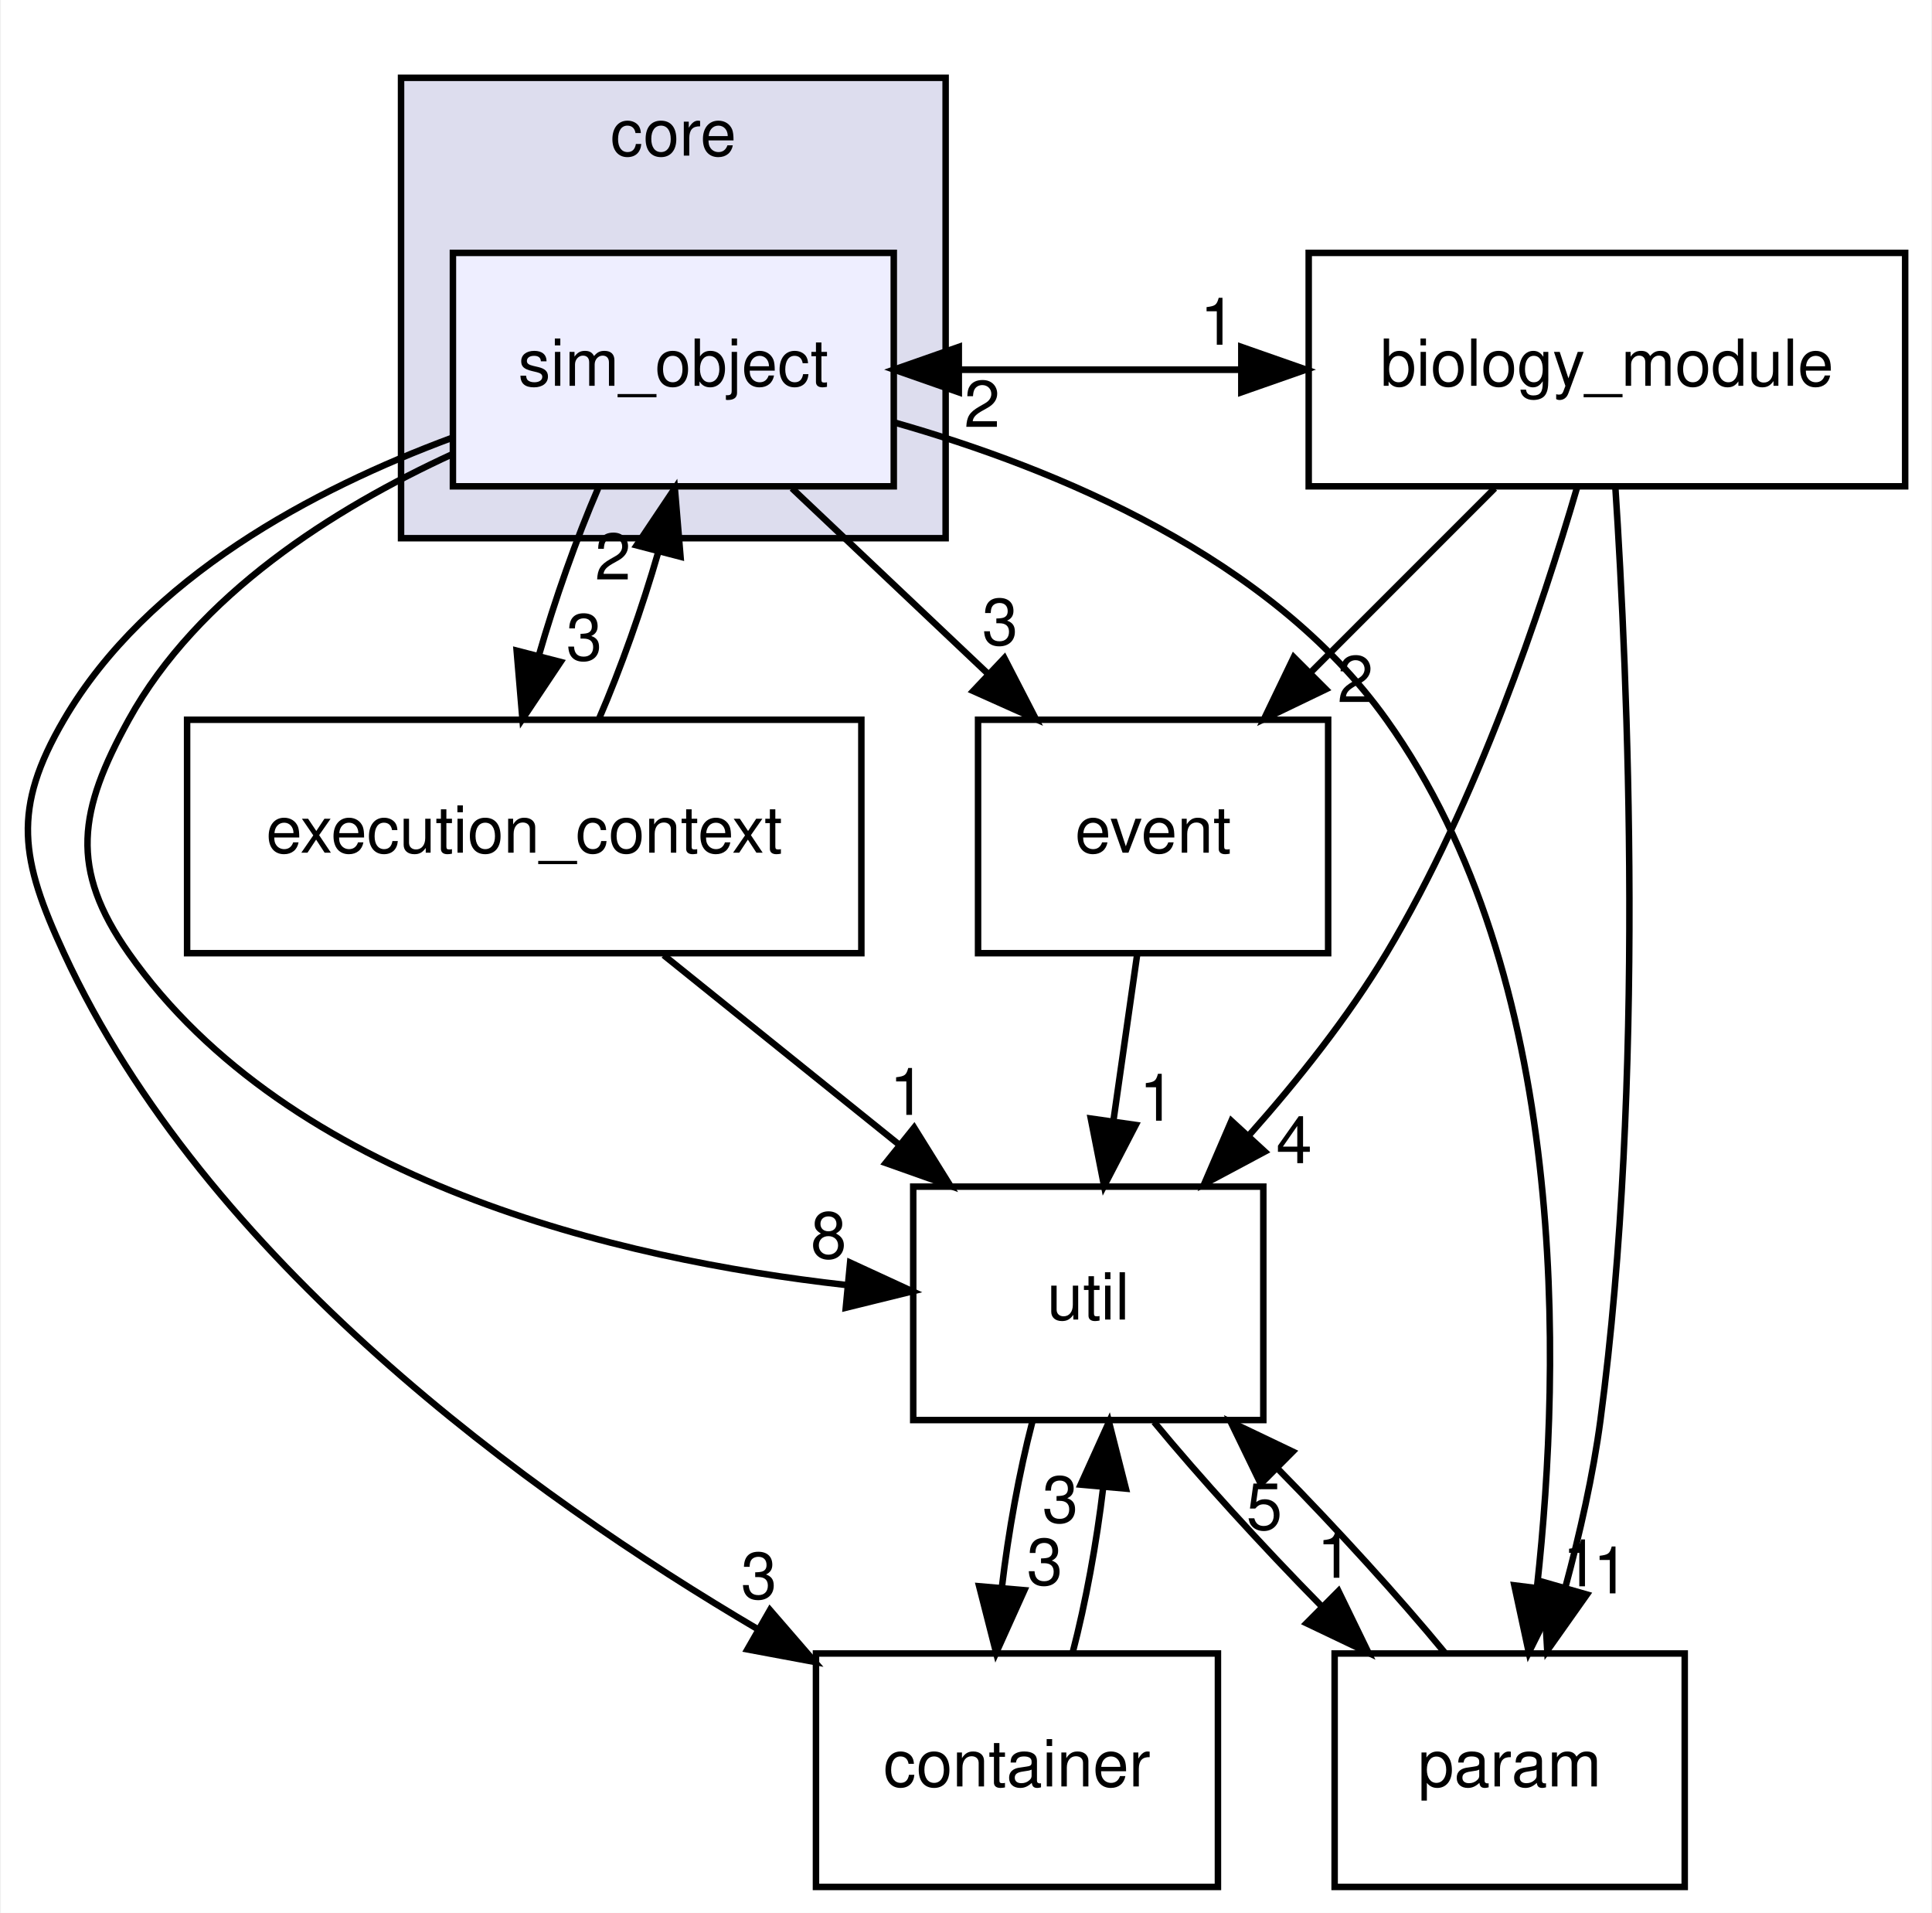
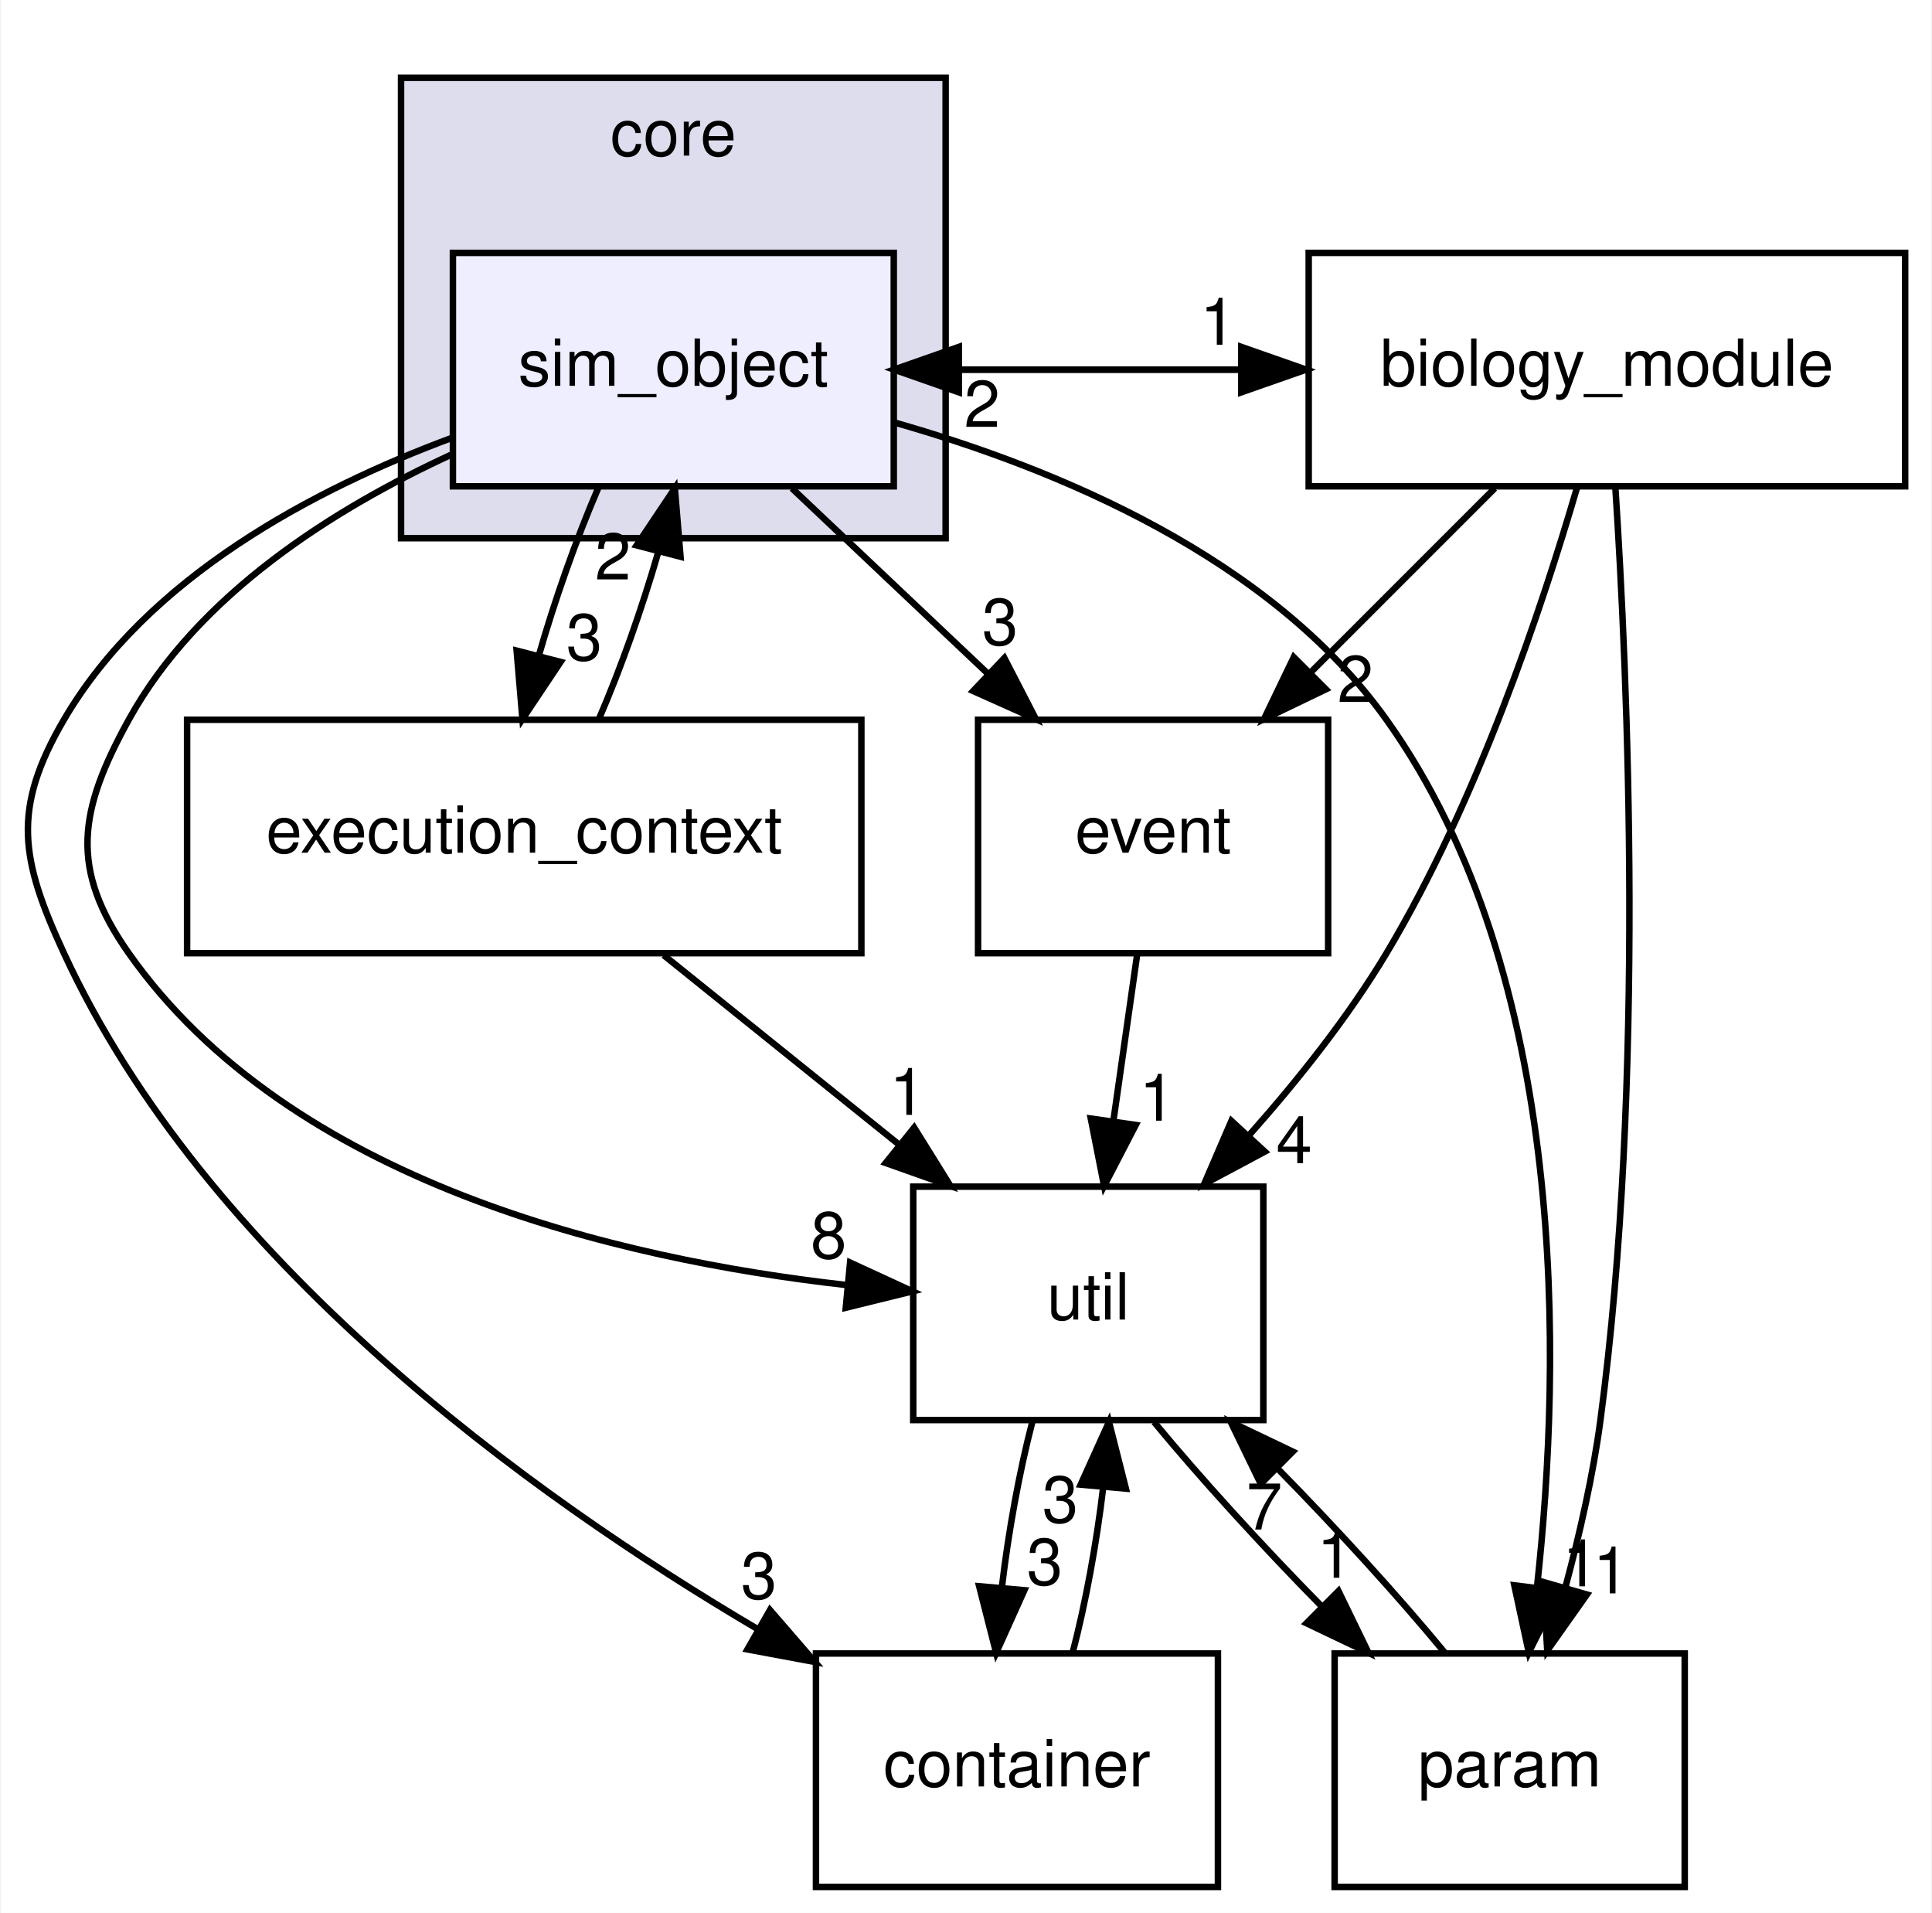
<svg xmlns="http://www.w3.org/2000/svg" xmlns:xlink="http://www.w3.org/1999/xlink" width="298pt" height="295pt" viewBox="0.00 0.00 297.71 295.00">
  <g id="graph0" class="graph" transform="scale(1 1) rotate(0) translate(4 291)">
    <polygon fill="white" stroke="none" points="-4,4 -4,-291 293.714,-291 293.714,4 -4,4" />
    <g id="clust1" class="cluster">
      <g id="a_clust1">
        <a xlink:href="dir_4270bfced15e0e73154b13468c7c9ad9.html" target="_top" xlink:title="core">
          <polygon fill="#ddddee" stroke="black" points="57.714,-208 57.714,-279 141.714,-279 141.714,-208 57.714,-208" />
          <text text-anchor="middle" x="99.714" y="-267" font-family="Helvetica,sans-Serif" font-size="10.00">core</text>
        </a>
      </g>
    </g>
    <g id="node1" class="node">
      <g id="a_node1">
        <a xlink:href="dir_8417c195086d4ff6acfc795544c5eeb6.html" target="_top" xlink:title="sim_object">
          <polygon fill="#eeeeff" stroke="black" points="133.714,-252 65.714,-252 65.714,-216 133.714,-216 133.714,-252" />
          <text text-anchor="middle" x="99.714" y="-231.5" font-family="Helvetica,sans-Serif" font-size="10.00">sim_object</text>
        </a>
      </g>
    </g>
    <g id="node2" class="node">
      <g id="a_node2">
        <a xlink:href="dir_cc1139eeea87fb0d81a0dc0c64778f26.html" target="_top" xlink:title="biology_module">
          <polygon fill="none" stroke="black" points="289.714,-252 197.714,-252 197.714,-216 289.714,-216 289.714,-252" />
          <text text-anchor="middle" x="243.714" y="-231.5" font-family="Helvetica,sans-Serif" font-size="10.00">biology_module</text>
        </a>
      </g>
    </g>
    <g id="edge7" class="edge">
      <path fill="none" stroke="black" d="M133.745,-234C151.46,-234 169.175,-234 186.89,-234" />
      <polygon fill="black" stroke="black" points="187.321,-237.5 197.321,-234 187.321,-230.5 187.321,-237.5" />
      <g id="a_edge7-headlabel">
        <a xlink:href="dir_000010_000001.html" target="_top" xlink:title="1">
          <text text-anchor="middle" x="183.726" y="-237.839" font-family="Helvetica,sans-Serif" font-size="10.00">1</text>
        </a>
      </g>
    </g>
    <g id="node3" class="node">
      <g id="a_node3">
        <a xlink:href="dir_459a7c9a427a2877b0db19c6b8d6e89d.html" target="_top" xlink:title="util">
          <polygon fill="none" stroke="black" points="190.714,-108 136.714,-108 136.714,-72 190.714,-72 190.714,-108" />
          <text text-anchor="middle" x="163.714" y="-87.5" font-family="Helvetica,sans-Serif" font-size="10.00">util</text>
        </a>
      </g>
    </g>
    <g id="edge8" class="edge">
      <path fill="none" stroke="black" d="M65.708,-220.996C47.372,-212.578 26.372,-199.328 15.714,-180 7.987,-165.989 6.503,-157.083 15.714,-144 40.561,-108.71 91.187,-96.795 126.261,-92.842" />
      <polygon fill="black" stroke="black" points="126.979,-96.29 136.601,-91.854 126.313,-89.322 126.979,-96.29" />
      <g id="a_edge8-headlabel">
        <a xlink:href="dir_000010_000011.html" target="_top" xlink:title="8">
          <text text-anchor="middle" x="123.671" y="-96.958" font-family="Helvetica,sans-Serif" font-size="10.00">8</text>
        </a>
      </g>
    </g>
    <g id="node4" class="node">
      <g id="a_node4">
        <a xlink:href="dir_20e5e21553452583d5c4dd80dd906094.html" target="_top" xlink:title="execution_context">
          <polygon fill="none" stroke="black" points="128.714,-180 24.714,-180 24.714,-144 128.714,-144 128.714,-180" />
          <text text-anchor="middle" x="76.714" y="-159.5" font-family="Helvetica,sans-Serif" font-size="10.00">execution_context</text>
        </a>
      </g>
    </g>
    <g id="edge9" class="edge">
      <path fill="none" stroke="black" d="M88.113,-215.697C84.746,-207.898 81.438,-198.509 78.945,-189.829" />
      <polygon fill="black" stroke="black" points="82.324,-188.914 76.439,-180.104 75.546,-190.661 82.324,-188.914" />
      <g id="a_edge9-headlabel">
        <a xlink:href="dir_000010_000006.html" target="_top" xlink:title="3">
          <text text-anchor="middle" x="85.971" y="-189.186" font-family="Helvetica,sans-Serif" font-size="10.00">3</text>
        </a>
      </g>
    </g>
    <g id="node5" class="node">
      <g id="a_node5">
        <a xlink:href="dir_1b63f22ff36ffa98be356425464e796a.html" target="_top" xlink:title="container">
          <polygon fill="none" stroke="black" points="183.714,-36 121.714,-36 121.714,-0 183.714,-0 183.714,-36" />
          <text text-anchor="middle" x="152.714" y="-15.5" font-family="Helvetica,sans-Serif" font-size="10.00">container</text>
        </a>
      </g>
    </g>
    <g id="edge10" class="edge">
      <path fill="none" stroke="black" d="M65.586,-223.483C44.292,-215.583 18.566,-202 5.714,-180 -2.357,-166.185 -1,-158.523 5.714,-144 27.616,-96.626 77.304,-60.617 112.846,-39.687" />
      <polygon fill="black" stroke="black" points="114.62,-42.704 121.552,-34.692 111.137,-36.632 114.62,-42.704" />
      <g id="a_edge10-headlabel">
        <a xlink:href="dir_000010_000002.html" target="_top" xlink:title="3">
          <text text-anchor="middle" x="112.915" y="-44.456" font-family="Helvetica,sans-Serif" font-size="10.00">3</text>
        </a>
      </g>
    </g>
    <g id="node6" class="node">
      <g id="a_node6">
        <a xlink:href="dir_1505f64a8d203d0c8301996badaaeb61.html" target="_top" xlink:title="event">
          <polygon fill="none" stroke="black" points="200.714,-180 146.714,-180 146.714,-144 200.714,-144 200.714,-180" />
          <text text-anchor="middle" x="173.714" y="-159.5" font-family="Helvetica,sans-Serif" font-size="10.00">event</text>
        </a>
      </g>
    </g>
    <g id="edge11" class="edge">
      <path fill="none" stroke="black" d="M118.006,-215.697C127.146,-207.05 138.354,-196.449 148.314,-187.027" />
      <polygon fill="black" stroke="black" points="150.773,-189.519 155.632,-180.104 145.962,-184.434 150.773,-189.519" />
      <g id="a_edge11-headlabel">
        <a xlink:href="dir_000010_000003.html" target="_top" xlink:title="3">
          <text text-anchor="middle" x="150.112" y="-191.552" font-family="Helvetica,sans-Serif" font-size="10.00">3</text>
        </a>
      </g>
    </g>
    <g id="node7" class="node">
      <g id="a_node7">
        <a xlink:href="dir_7155ef3ffc36b95c2fce4bd5b1f8d366.html" target="_top" xlink:title="param">
          <polygon fill="none" stroke="black" points="255.714,-36 201.714,-36 201.714,-0 255.714,-0 255.714,-36" />
          <text text-anchor="middle" x="228.714" y="-15.5" font-family="Helvetica,sans-Serif" font-size="10.00">param</text>
        </a>
      </g>
    </g>
    <g id="edge12" class="edge">
      <path fill="none" stroke="black" d="M133.753,-225.862C158.944,-218.703 191.863,-205.023 209.714,-180 237.958,-140.407 236.73,-80.909 232.948,-46.418" />
      <polygon fill="black" stroke="black" points="236.378,-45.643 231.664,-36.155 229.432,-46.512 236.378,-45.643" />
      <g id="a_edge12-headlabel">
        <a xlink:href="dir_000010_000009.html" target="_top" xlink:title="1">
          <text text-anchor="middle" x="239.641" y="-46.358" font-family="Helvetica,sans-Serif" font-size="10.00">1</text>
        </a>
      </g>
    </g>
    <g id="edge2" class="edge">
      <path fill="none" stroke="black" d="M197.321,-234C179.606,-234 161.891,-234 144.175,-234" />
      <polygon fill="black" stroke="black" points="143.745,-230.5 133.745,-234 143.745,-237.5 143.745,-230.5" />
      <g id="a_edge2-headlabel">
        <a xlink:href="dir_000001_000010.html" target="_top" xlink:title="2">
          <text text-anchor="middle" x="147.34" y="-225.161" font-family="Helvetica,sans-Serif" font-size="10.00">2</text>
        </a>
      </g>
    </g>
    <g id="edge1" class="edge">
      <path fill="none" stroke="black" d="M239.099,-215.794C233.689,-197.25 223.657,-167.269 209.714,-144 203.829,-134.179 196.066,-124.427 188.598,-116.017" />
      <polygon fill="black" stroke="black" points="190.943,-113.397 181.598,-108.405 185.791,-118.135 190.943,-113.397" />
      <g id="a_edge1-headlabel">
        <a xlink:href="dir_000001_000011.html" target="_top" xlink:title="4">
          <text text-anchor="middle" x="195.466" y="-111.62" font-family="Helvetica,sans-Serif" font-size="10.00">4</text>
        </a>
      </g>
    </g>
    <g id="edge3" class="edge">
      <path fill="none" stroke="black" d="M226.41,-215.697C217.849,-207.135 207.37,-196.656 198.018,-187.304" />
      <polygon fill="black" stroke="black" points="200.364,-184.701 190.818,-180.104 195.414,-189.65 200.364,-184.701" />
      <g id="a_edge3-headlabel">
        <a xlink:href="dir_000001_000003.html" target="_top" xlink:title="2">
          <text text-anchor="middle" x="204.914" y="-182.735" font-family="Helvetica,sans-Serif" font-size="10.00">2</text>
        </a>
      </g>
    </g>
    <g id="edge4" class="edge">
      <path fill="none" stroke="black" d="M245.006,-215.982C246.934,-186.502 249.642,-124.091 242.714,-72 241.585,-63.51 239.519,-54.438 237.315,-46.244" />
      <polygon fill="black" stroke="black" points="240.626,-45.094 234.509,-36.443 233.897,-47.021 240.626,-45.094" />
      <g id="a_edge4-headlabel">
        <a xlink:href="dir_000001_000009.html" target="_top" xlink:title="1">
          <text text-anchor="middle" x="244.345" y="-45.268" font-family="Helvetica,sans-Serif" font-size="10.00">1</text>
        </a>
      </g>
    </g>
    <g id="edge5" class="edge">
      <path fill="none" stroke="black" d="M155.079,-71.697C153.071,-63.983 151.388,-54.712 150.379,-46.112" />
      <polygon fill="black" stroke="black" points="153.862,-45.763 149.507,-36.104 146.888,-46.37 153.862,-45.763" />
      <g id="a_edge5-headlabel">
        <a xlink:href="dir_000011_000002.html" target="_top" xlink:title="3">
          <text text-anchor="middle" x="157.003" y="-46.597" font-family="Helvetica,sans-Serif" font-size="10.00">3</text>
        </a>
      </g>
    </g>
    <g id="edge6" class="edge">
      <path fill="none" stroke="black" d="M173.866,-71.697C180.932,-63.135 190.481,-52.656 199.684,-43.304" />
      <polygon fill="black" stroke="black" points="202.305,-45.634 206.936,-36.104 197.374,-40.666 202.305,-45.634" />
      <g id="a_edge6-headlabel">
        <a xlink:href="dir_000011_000009.html" target="_top" xlink:title="1">
          <text text-anchor="middle" x="201.755" y="-47.681" font-family="Helvetica,sans-Serif" font-size="10.00">1</text>
        </a>
      </g>
    </g>
    <g id="edge14" class="edge">
      <path fill="none" stroke="black" d="M88.229,-180.104C91.597,-187.876 94.912,-197.257 97.418,-205.949" />
      <polygon fill="black" stroke="black" points="94.048,-206.894 99.944,-215.697 100.824,-205.138 94.048,-206.894" />
      <g id="a_edge14-headlabel">
        <a xlink:href="dir_000006_000010.html" target="_top" xlink:title="2">
          <text text-anchor="middle" x="90.398" y="-201.627" font-family="Helvetica,sans-Serif" font-size="10.00">2</text>
        </a>
      </g>
    </g>
    <g id="edge13" class="edge">
      <path fill="none" stroke="black" d="M98.219,-143.697C109.176,-134.881 122.66,-124.032 134.539,-114.474" />
      <polygon fill="black" stroke="black" points="136.858,-117.1 142.456,-108.104 132.47,-111.646 136.858,-117.1" />
      <g id="a_edge13-headlabel">
        <a xlink:href="dir_000006_000011.html" target="_top" xlink:title="1">
          <text text-anchor="middle" x="135.838" y="-119.066" font-family="Helvetica,sans-Serif" font-size="10.00">1</text>
        </a>
      </g>
    </g>
    <g id="edge15" class="edge">
      <path fill="none" stroke="black" d="M161.297,-36.104C163.31,-43.791 165.002,-53.054 166.022,-61.665" />
      <polygon fill="black" stroke="black" points="162.542,-62.044 166.91,-71.697 169.515,-61.427 162.542,-62.044" />
      <g id="a_edge15-headlabel">
        <a xlink:href="dir_000002_000011.html" target="_top" xlink:title="3">
          <text text-anchor="middle" x="159.397" y="-56.214" font-family="Helvetica,sans-Serif" font-size="10.00">3</text>
        </a>
      </g>
    </g>
    <g id="edge16" class="edge">
      <path fill="none" stroke="black" d="M171.242,-143.697C170.14,-135.983 168.816,-126.712 167.587,-118.112" />
      <polygon fill="black" stroke="black" points="171.036,-117.509 166.157,-108.104 164.107,-118.499 171.036,-117.509" />
      <g id="a_edge16-headlabel">
        <a xlink:href="dir_000003_000011.html" target="_top" xlink:title="1">
          <text text-anchor="middle" x="174.355" y="-118.166" font-family="Helvetica,sans-Serif" font-size="10.00">1</text>
        </a>
      </g>
    </g>
    <g id="edge17" class="edge">
      <path fill="none" stroke="black" d="M218.726,-36.104C211.698,-44.636 202.167,-55.108 192.958,-64.478" />
      <polygon fill="black" stroke="black" points="190.321,-62.164 185.697,-71.697 195.256,-67.128 190.321,-62.164" />
      <g id="a_edge17-headlabel">
-         <a xlink:href="dir_000009_000011.html" target="_top" xlink:title="5">
-           <text text-anchor="middle" x="190.868" y="-55.116" font-family="Helvetica,sans-Serif" font-size="10.00">5</text>
+         <a xlink:href="dir_000009_000011.html" target="_top" xlink:title="7">
+           <text text-anchor="middle" x="190.868" y="-55.116" font-family="Helvetica,sans-Serif" font-size="10.00">7</text>
        </a>
      </g>
    </g>
  </g>
</svg>
